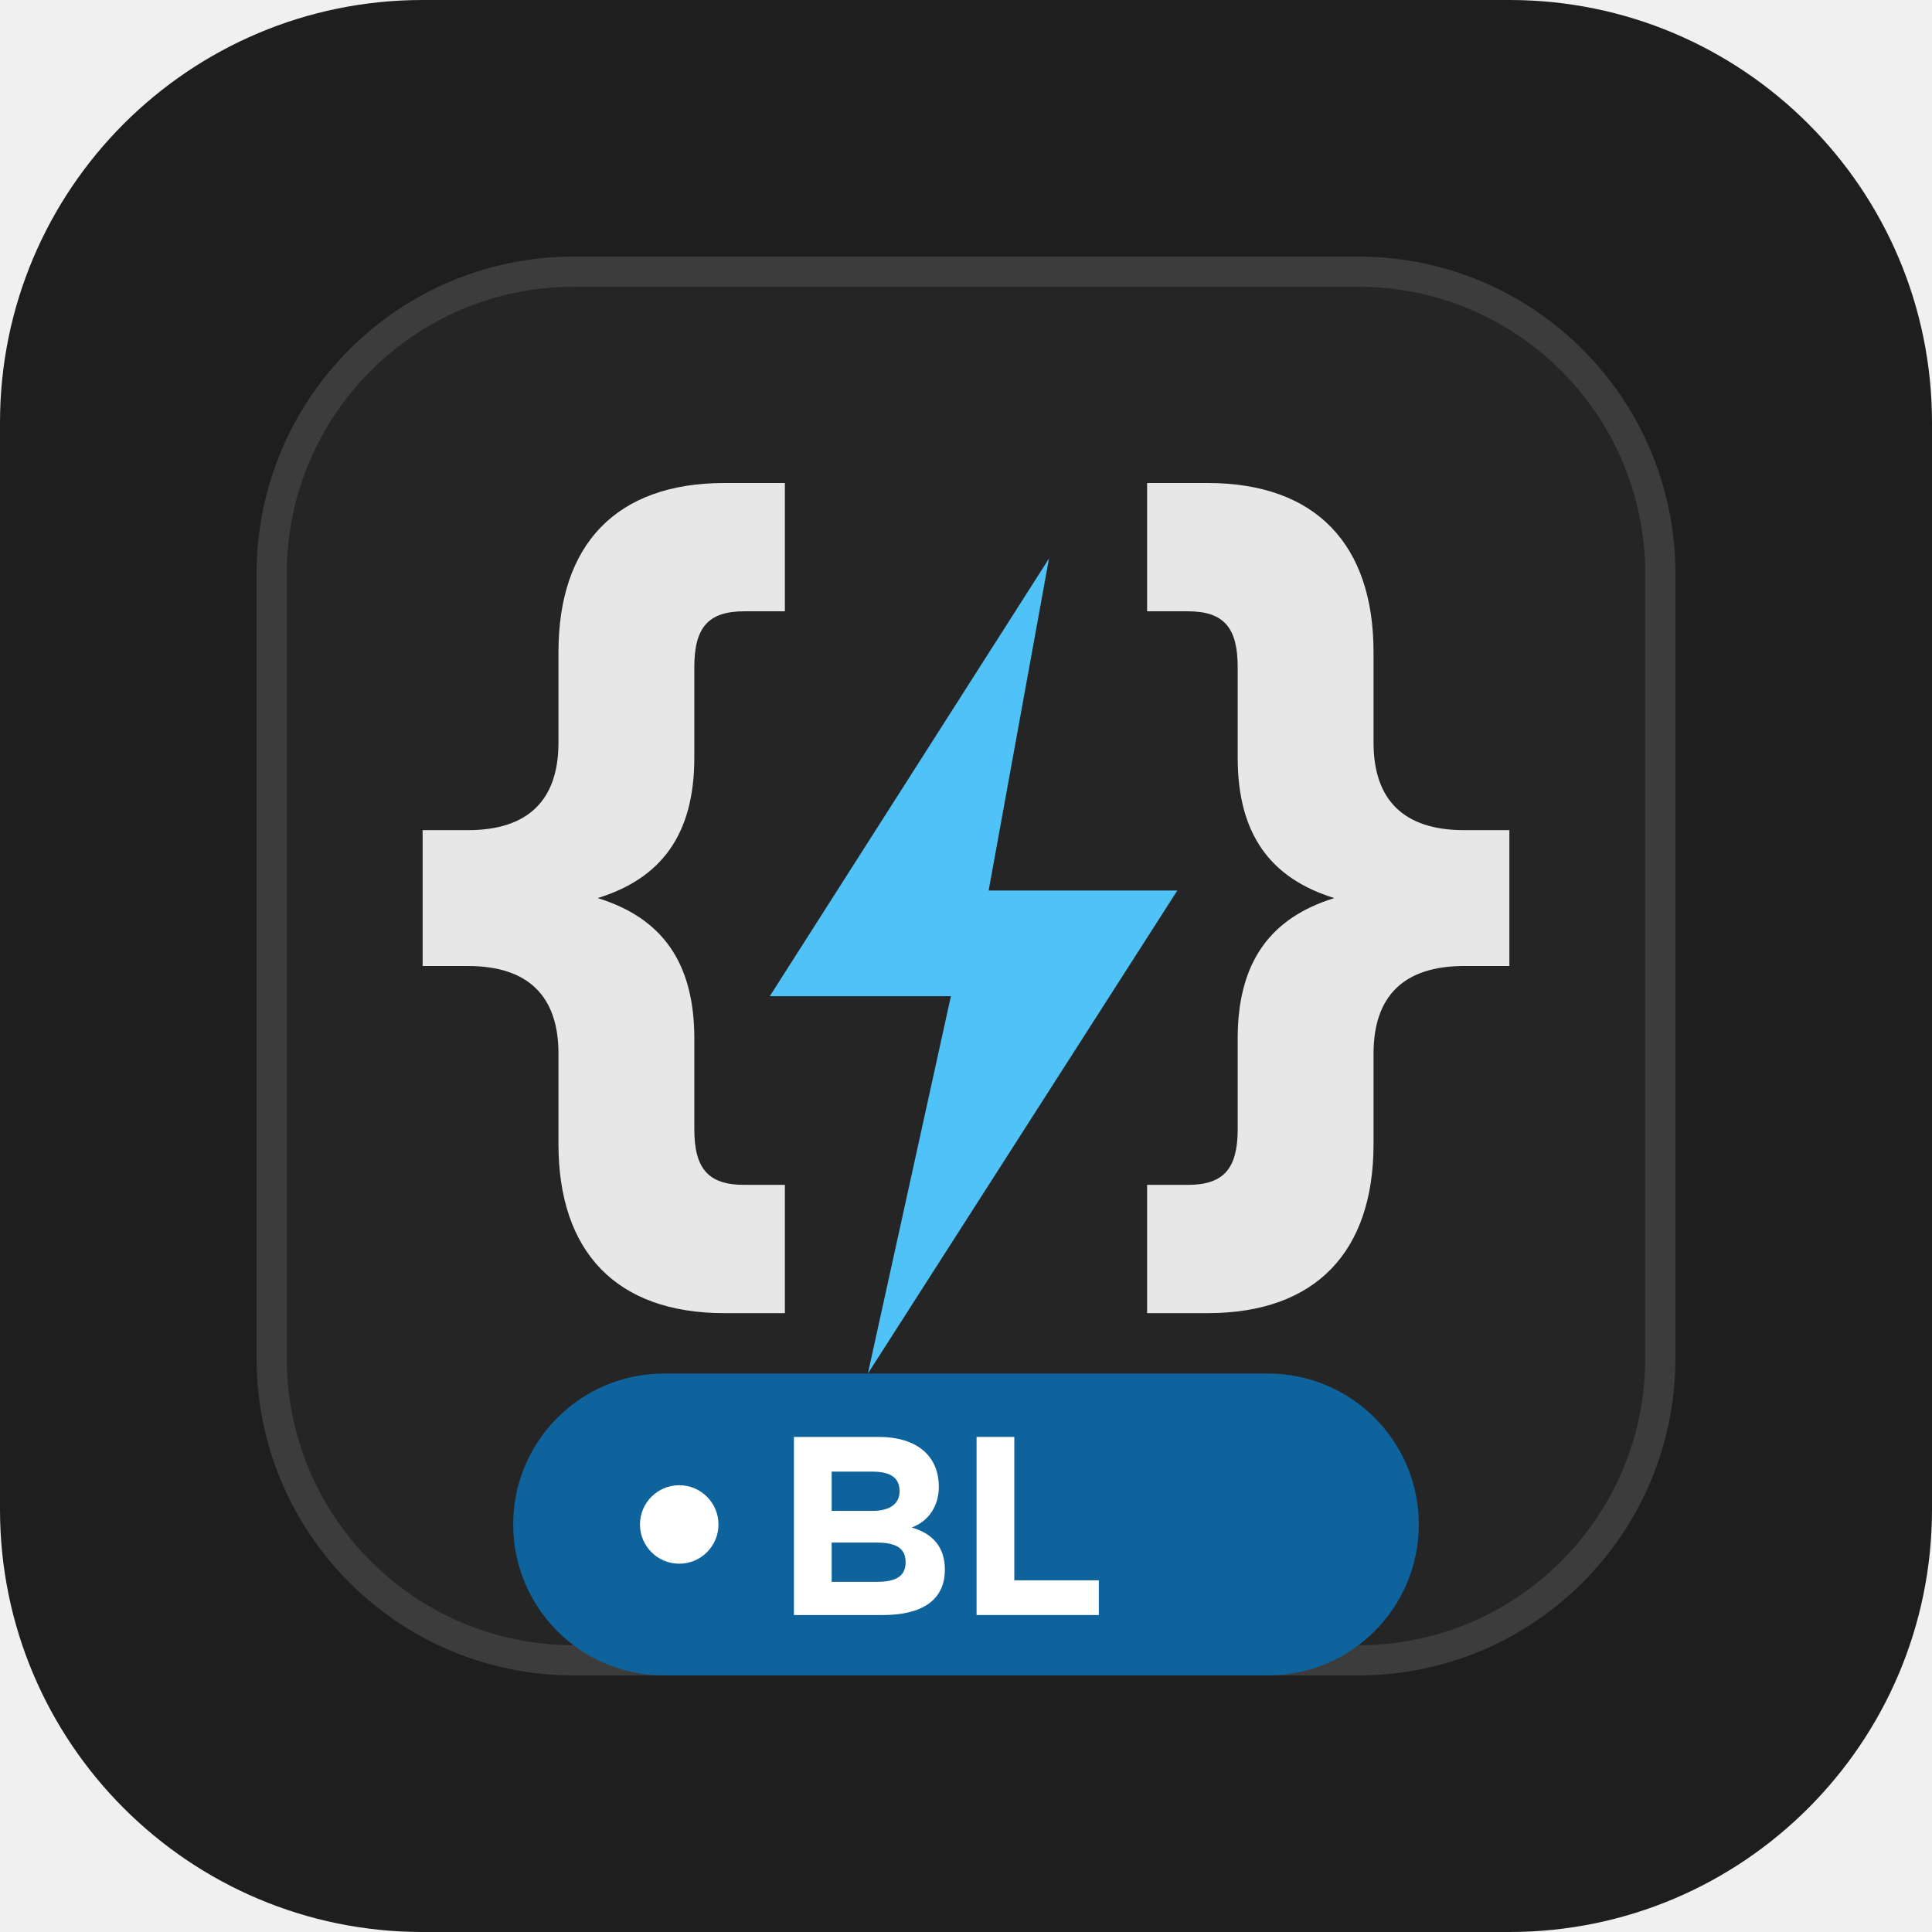
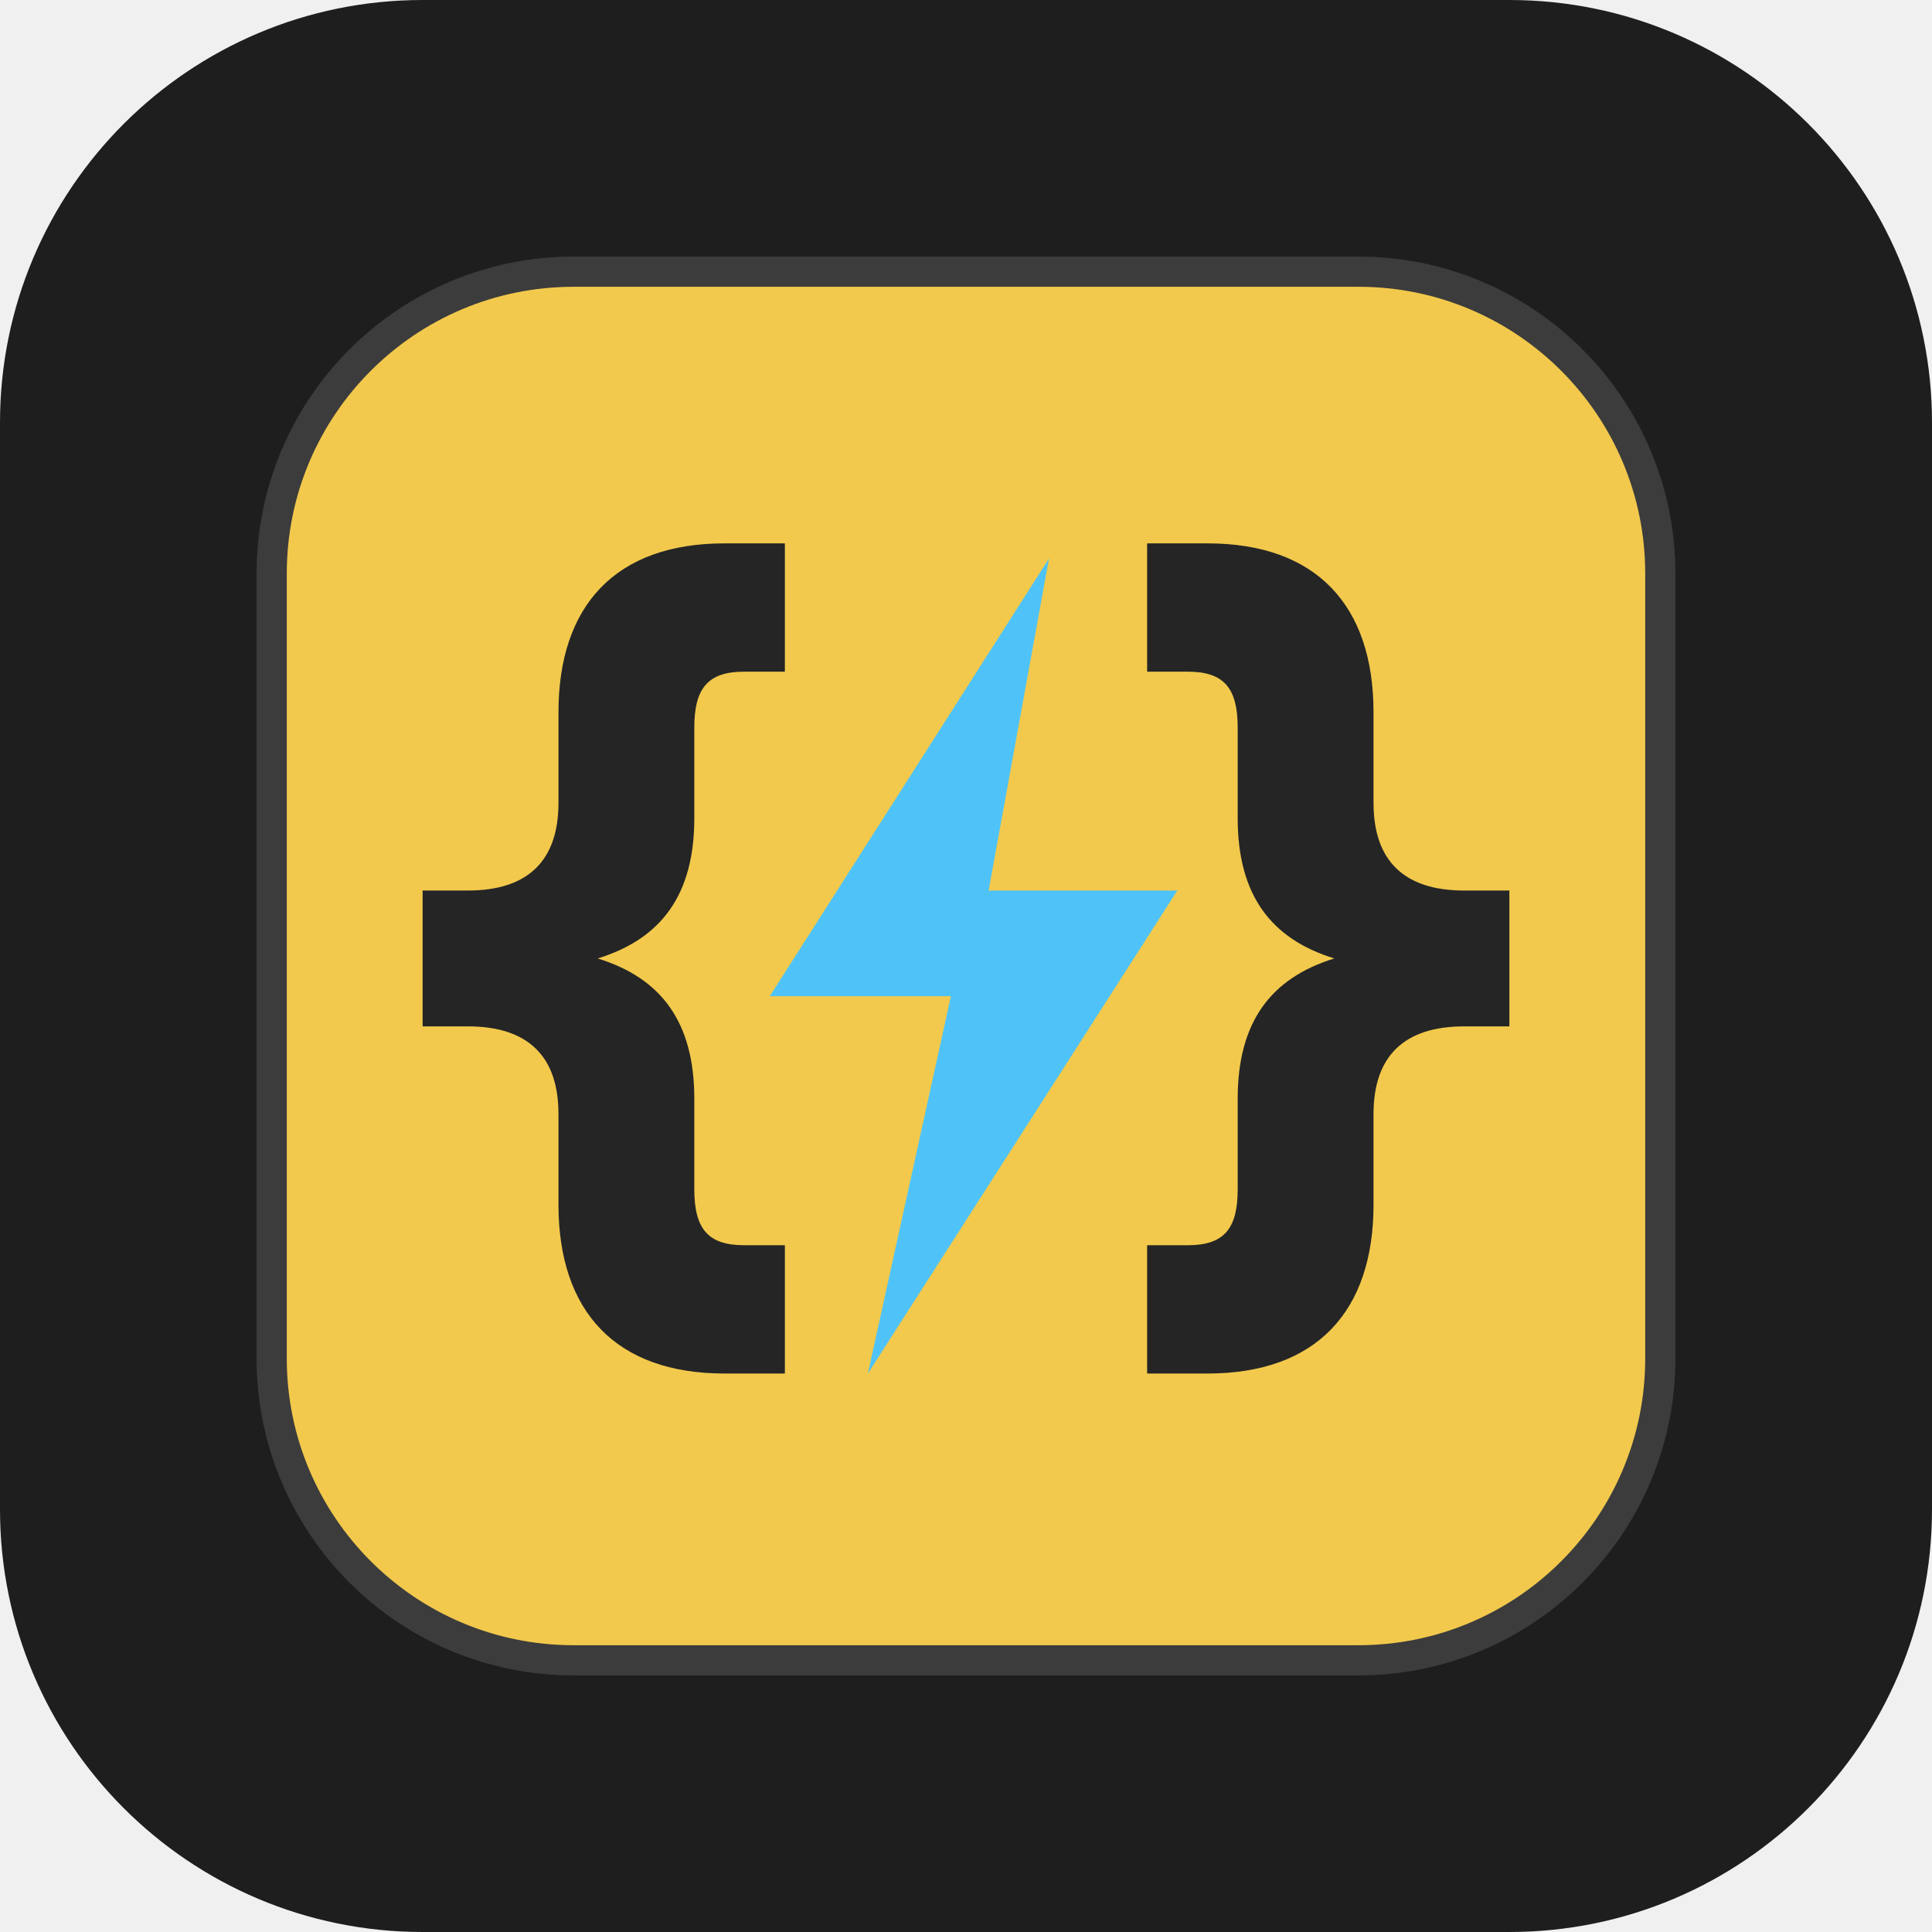
<svg xmlns="http://www.w3.org/2000/svg" width="128" height="128" viewBox="0 0 128 128" fill="none">
  <rect width="128" height="128" rx="28" fill="#1E1E1E" />
-   <rect x="18" y="18" width="92" height="92" rx="20" fill="#252526" stroke="#3C3C3C" stroke-width="2" />
-   <path d="M48 32C40.8 32 37 36.1 37 43.2V49.2C37 53 35 55 31 55H28V64H31C35 64 37 66 37 69.8V75.8C37 82.9 40.8 87 48 87H52V78.5H49.3C46.9 78.5 46 77.4 46 74.8V68.8C46 63.7 43.8 60.8 39.6 59.5C43.8 58.2 46 55.3 46 50.2V44.2C46 41.6 46.9 40.5 49.3 40.5H52V32H48Z" fill="#E7E7E7" />
-   <path d="M80 32C87.2 32 91 36.1 91 43.2V49.2C91 53 93 55 97 55H100V64H97C93 64 91 66 91 69.8V75.8C91 82.9 87.2 87 80 87H76V78.5H78.7C81.1 78.5 82 77.4 82 74.8V68.8C82 63.7 84.2 60.8 88.4 59.5C84.2 58.2 82 55.3 82 50.2V44.2C82 41.6 81.1 40.5 78.7 40.5H76V32H80Z" fill="#E7E7E7" />
+   <rect x="18" y="18" width="92" height="92" rx="20" fill="#F2C94C" stroke="#3C3C3C" stroke-width="2" />
+   <path d="M48 32C40.8 32 37 36.1 37 43.2V49.2C37 53 35 55 31 55H28V64H31C35 64 37 66 37 69.8V75.8C37 82.9 40.8 87 48 87H52V78.5H49.3C46.9 78.5 46 77.4 46 74.8V68.8C46 63.7 43.8 60.8 39.6 59.5C43.8 58.2 46 55.3 46 50.2V44.2C46 41.6 46.9 40.5 49.3 40.5H52V32H48Z" fill="#252526" transform="translate(0, +4)" />
+   <path d="M80 32C87.2 32 91 36.1 91 43.2V49.2C91 53 93 55 97 55H100V64H97C93 64 91 66 91 69.8V75.8C91 82.9 87.2 87 80 87H76V78.5H78.7C81.1 78.5 82 77.4 82 74.8V68.8C82 63.7 84.2 60.8 88.4 59.5C84.2 58.2 82 55.3 82 50.2V44.2C82 41.6 81.1 40.5 78.7 40.5H76V32H80Z" fill="#252526" transform="translate(0, +4)" />
  <path d="M69.5 37L51 66H63L57.5 91L78 59H65.5L69.5 37Z" fill="#4FC3F7" />
-   <rect x="34" y="91" width="60" height="20" rx="10" fill="#0E639C" />
-   <circle cx="45" cy="101" r="2.6" fill="#FFFFFF" />
-   <path d="M52.6 107V95.2H58.2C60.8 95.2 62.2 96.5 62.2 98.5C62.2 99.8 61.5 100.8 60.4 101.2C61.8 101.6 62.6 102.5 62.6 104C62.6 106 61.1 107 58.5 107H52.6ZM55.1 100.1H57.8C59 100.1 59.6 99.6 59.6 98.8C59.6 97.9 59 97.5 57.8 97.5H55.1V100.1ZM55.1 104.8H58.1C59.4 104.8 60 104.4 60 103.5C60 102.6 59.4 102.2 58.1 102.2H55.1V104.8Z" fill="white" />
-   <path d="M64.7 107V95.2H67.2V104.7H72.8V107H64.7Z" fill="white" />
</svg>
